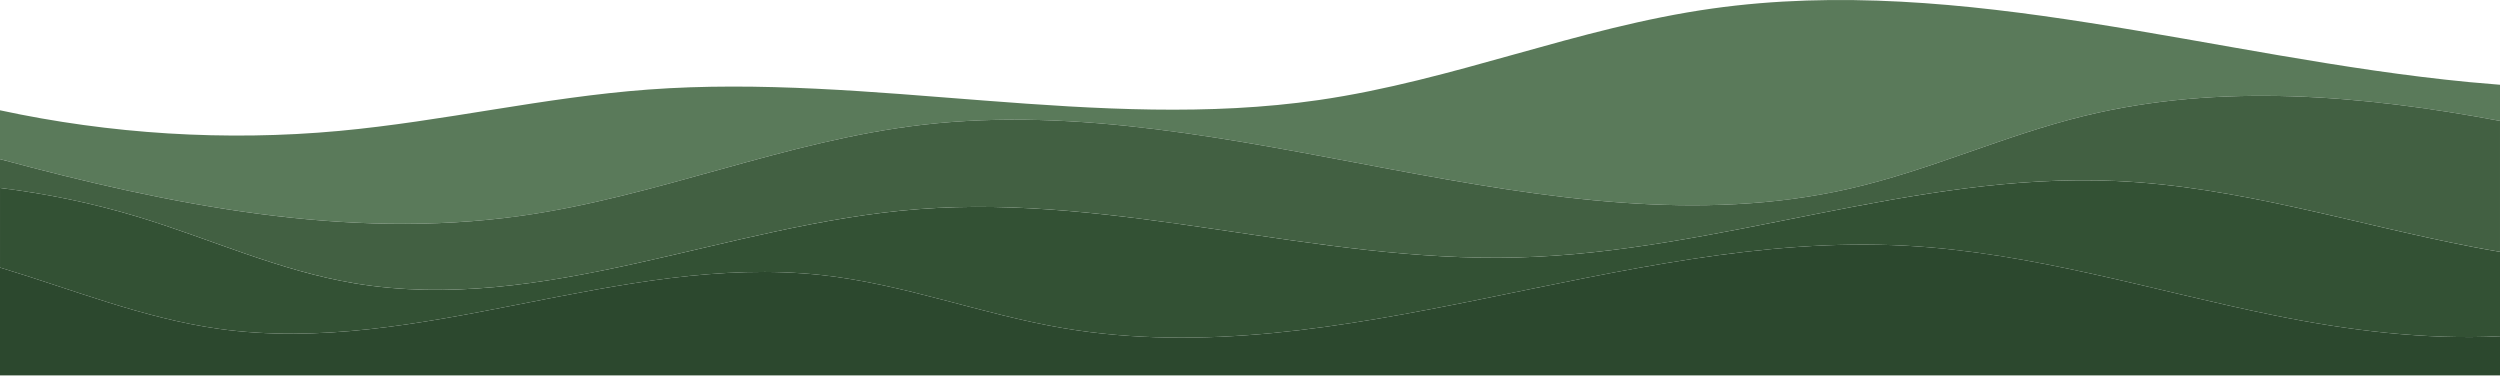
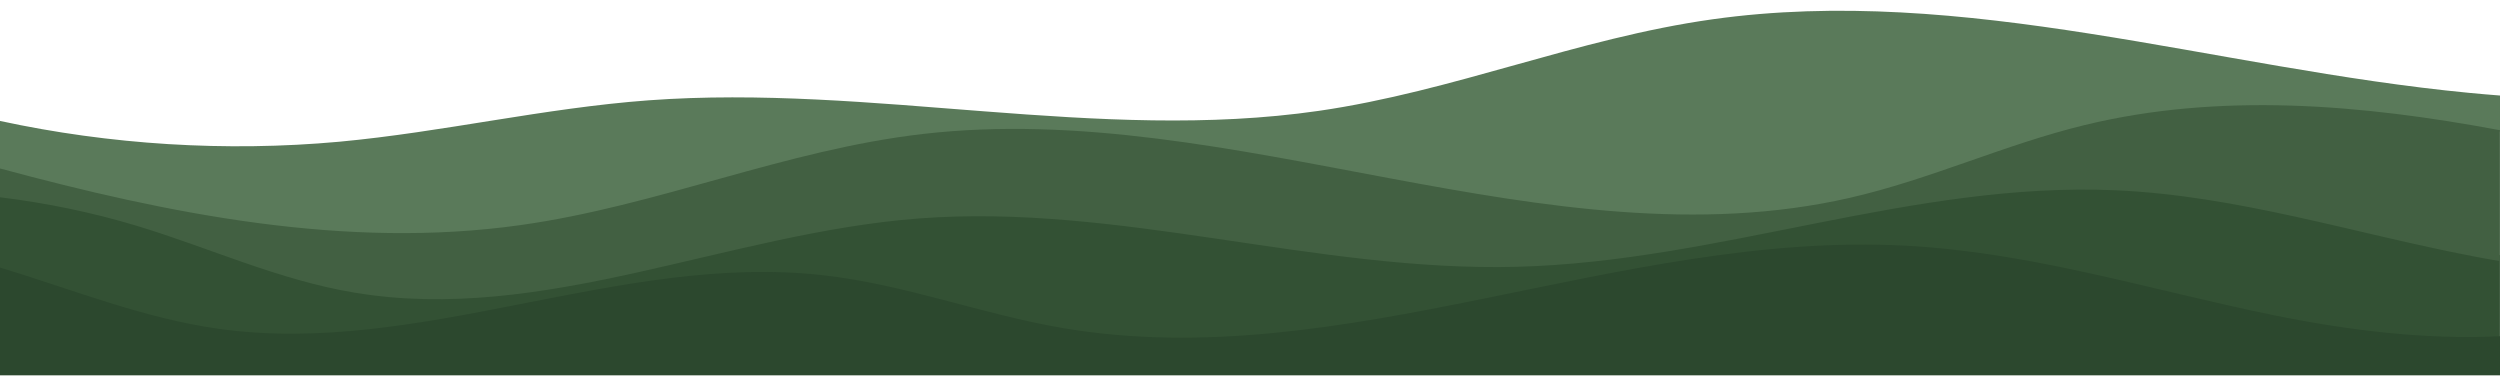
- <svg xmlns="http://www.w3.org/2000/svg" id="Layer_1" data-name="Layer 1" viewBox="0 0 3750 563.05">
+ <svg xmlns="http://www.w3.org/2000/svg" id="Layer_1" version="1.1" viewBox="0 0 3750 563">
  <defs>
    <style>
-       .cls-1 {
+       .st0 {
        fill: #5a7a5a;
      }

-       .cls-2 {
+       .st1 {
        fill: #426042;
      }

-       .cls-3 {
+       .st2 {
        fill: #335134;
      }

-       .cls-4 {
+       .st3 {
        fill: #2c482e;
      }
    </style>
  </defs>
-   <path class="cls-3" d="M3709.07,370.37c-178.56-34.39-352.25-90.84-535.8-98.9-303.75-13.35-593.85,106.96-897.91,114.77-301.37,7.74-597.09-95.52-897.2-72.54-287.12,21.98-563.93,158.39-846.14,111.31-114.41-19.09-217.13-67.16-326.31-100.14-66.38-20.05-135.46-34.38-205.7-42.95v119.4c107.75,32.44,214.59,75.94,327.84,91.89,301.02,42.41,601.61-113.85,904.64-80.58,124.88,13.71,239.89,58.89,363.04,79.69,417.82,70.58,835.37-146.3,1262.47-123.77,190.14,10.03,369.49,67.05,553.53,104.5,109.37,22.26,226.29,37.05,338.48,31.33v-126.64c-13.75-2.29-27.41-4.75-40.93-7.36Z" />
-   <path class="cls-1" d="M780.47,323.9c206.73-28.96,396.76-112.9,604.53-136.83,464.34-53.49,937.93,198.69,1388.75,96.07,121.79-27.73,232.53-80.1,353.67-109.54,201.93-49.06,414.1-31.28,622.58,7.75v-54.21c-15.45-1.19-30.88-2.51-46.3-3.99-381.15-36.58-758.18-163.46-1135.43-110.33-202.99,28.59-387.49,107.88-590.26,137.27-329.81,47.81-670.94-40.48-1005.48-15.77-156.46,11.56-307.81,47.63-463.82,62.07-169.98,15.73-344.23,4.61-508.71-30.97v73.29c252.76,68.15,518.92,121.82,780.47,85.18Z" />
-   <path class="cls-4" d="M3411.52,473.05c-184.04-37.45-363.38-94.47-553.53-104.5-427.1-22.53-844.65,194.35-1262.47,123.77-123.15-20.8-238.16-65.98-363.04-79.69-303.03-33.27-603.62,122.99-904.64,80.58-113.25-15.95-220.09-59.45-327.84-91.89v161.74h3750v-58.68c-112.19,5.72-229.11-9.07-338.48-31.33Z" />
-   <path class="cls-2" d="M532.01,425c282.21,47.09,559.01-89.32,846.14-111.31,300.12-22.98,595.83,80.28,897.2,72.54,304.07-7.81,594.16-128.12,897.91-114.77,183.54,8.07,357.24,64.51,535.8,98.9,13.52,2.6,27.18,5.07,40.93,7.36v-196.38c-208.49-39.03-420.65-56.81-622.58-7.75-121.14,29.43-231.88,81.81-353.67,109.54-450.81,102.63-924.4-149.55-1388.75-96.07-207.77,23.93-397.8,107.87-604.53,136.83C518.92,360.54,252.76,306.86,0,238.72v43.19c70.24,8.58,139.33,22.9,205.7,42.95,109.18,32.98,211.91,81.05,326.31,100.14Z" />
+   <path class="st2" d="M3709.1,375.4c-178.6-34.4-352.2-90.8-535.8-98.9-303.8-13.4-593.9,107-897.9,114.8-301.4,7.7-597.1-95.5-897.2-72.5-287.1,22-563.9,158.4-846.1,111.3-114.4-19.1-217.1-67.2-326.3-100.1C139.3,309.8,70.3,295.5,0,286.9v119.4c107.8,32.4,214.6,75.9,327.8,91.9,301,42.4,601.6-113.9,904.6-80.6,124.9,13.7,239.9,58.9,363,79.7,417.8,70.6,835.4-146.3,1262.5-123.8,190.1,10,369.5,67.1,553.5,104.5,109.4,22.3,226.3,37,338.5,31.3v-126.6c-13.8-2.3-27.4-4.8-40.9-7.4h0Z" />
+   <path class="st0" d="M780.5,339.9c206.7-29,396.8-112.9,604.5-136.8,464.3-53.5,937.9,198.7,1388.8,96.1,121.8-27.7,232.5-80.1,353.7-109.5,201.9-49.1,414.1-31.3,622.6,7.8v-54.2c-15.4-1.2-30.9-2.5-46.3-4-381.1-36.6-758.2-163.5-1135.4-110.3-203,28.6-387.5,107.9-590.3,137.3-329.8,47.8-670.9-40.5-1005.5-15.8-156.5,11.6-307.8,47.6-463.8,62.1C338.7,228.1,164.5,217,0,181.4v73.3c252.8,68.1,518.9,121.8,780.5,85.2h0Z" />
+   <path class="st3" d="M3411.5,473c-184-37.5-363.4-94.5-553.5-104.5-427.1-22.5-844.7,194.4-1262.5,123.8-123.2-20.8-238.2-66-363-79.7-303-33.3-603.6,123-904.6,80.6C214.6,477.3,107.7,433.8,0,401.3v161.7h3750v-58.7c-112.2,5.7-229.1-9.1-338.5-31.3h0Z" />
+   <path class="st1" d="M532,439c282.2,47.1,559-89.3,846.1-111.3,300.1-23,595.8,80.3,897.2,72.5,304.1-7.8,594.2-128.1,897.9-114.8,183.5,8.1,357.2,64.5,535.8,98.9,13.5,2.6,27.2,5.1,40.9,7.4v-196.4c-208.5-39-420.6-56.8-622.6-7.8-121.1,29.4-231.9,81.8-353.7,109.5-450.8,102.6-924.4-149.6-1388.8-96.1-207.8,23.9-397.8,107.9-604.5,136.8C518.9,374.5,252.8,320.9,0,252.7v43.2c70.2,8.6,139.3,22.9,205.7,43,109.2,33,211.9,81.1,326.3,100.1Z" />
</svg>
